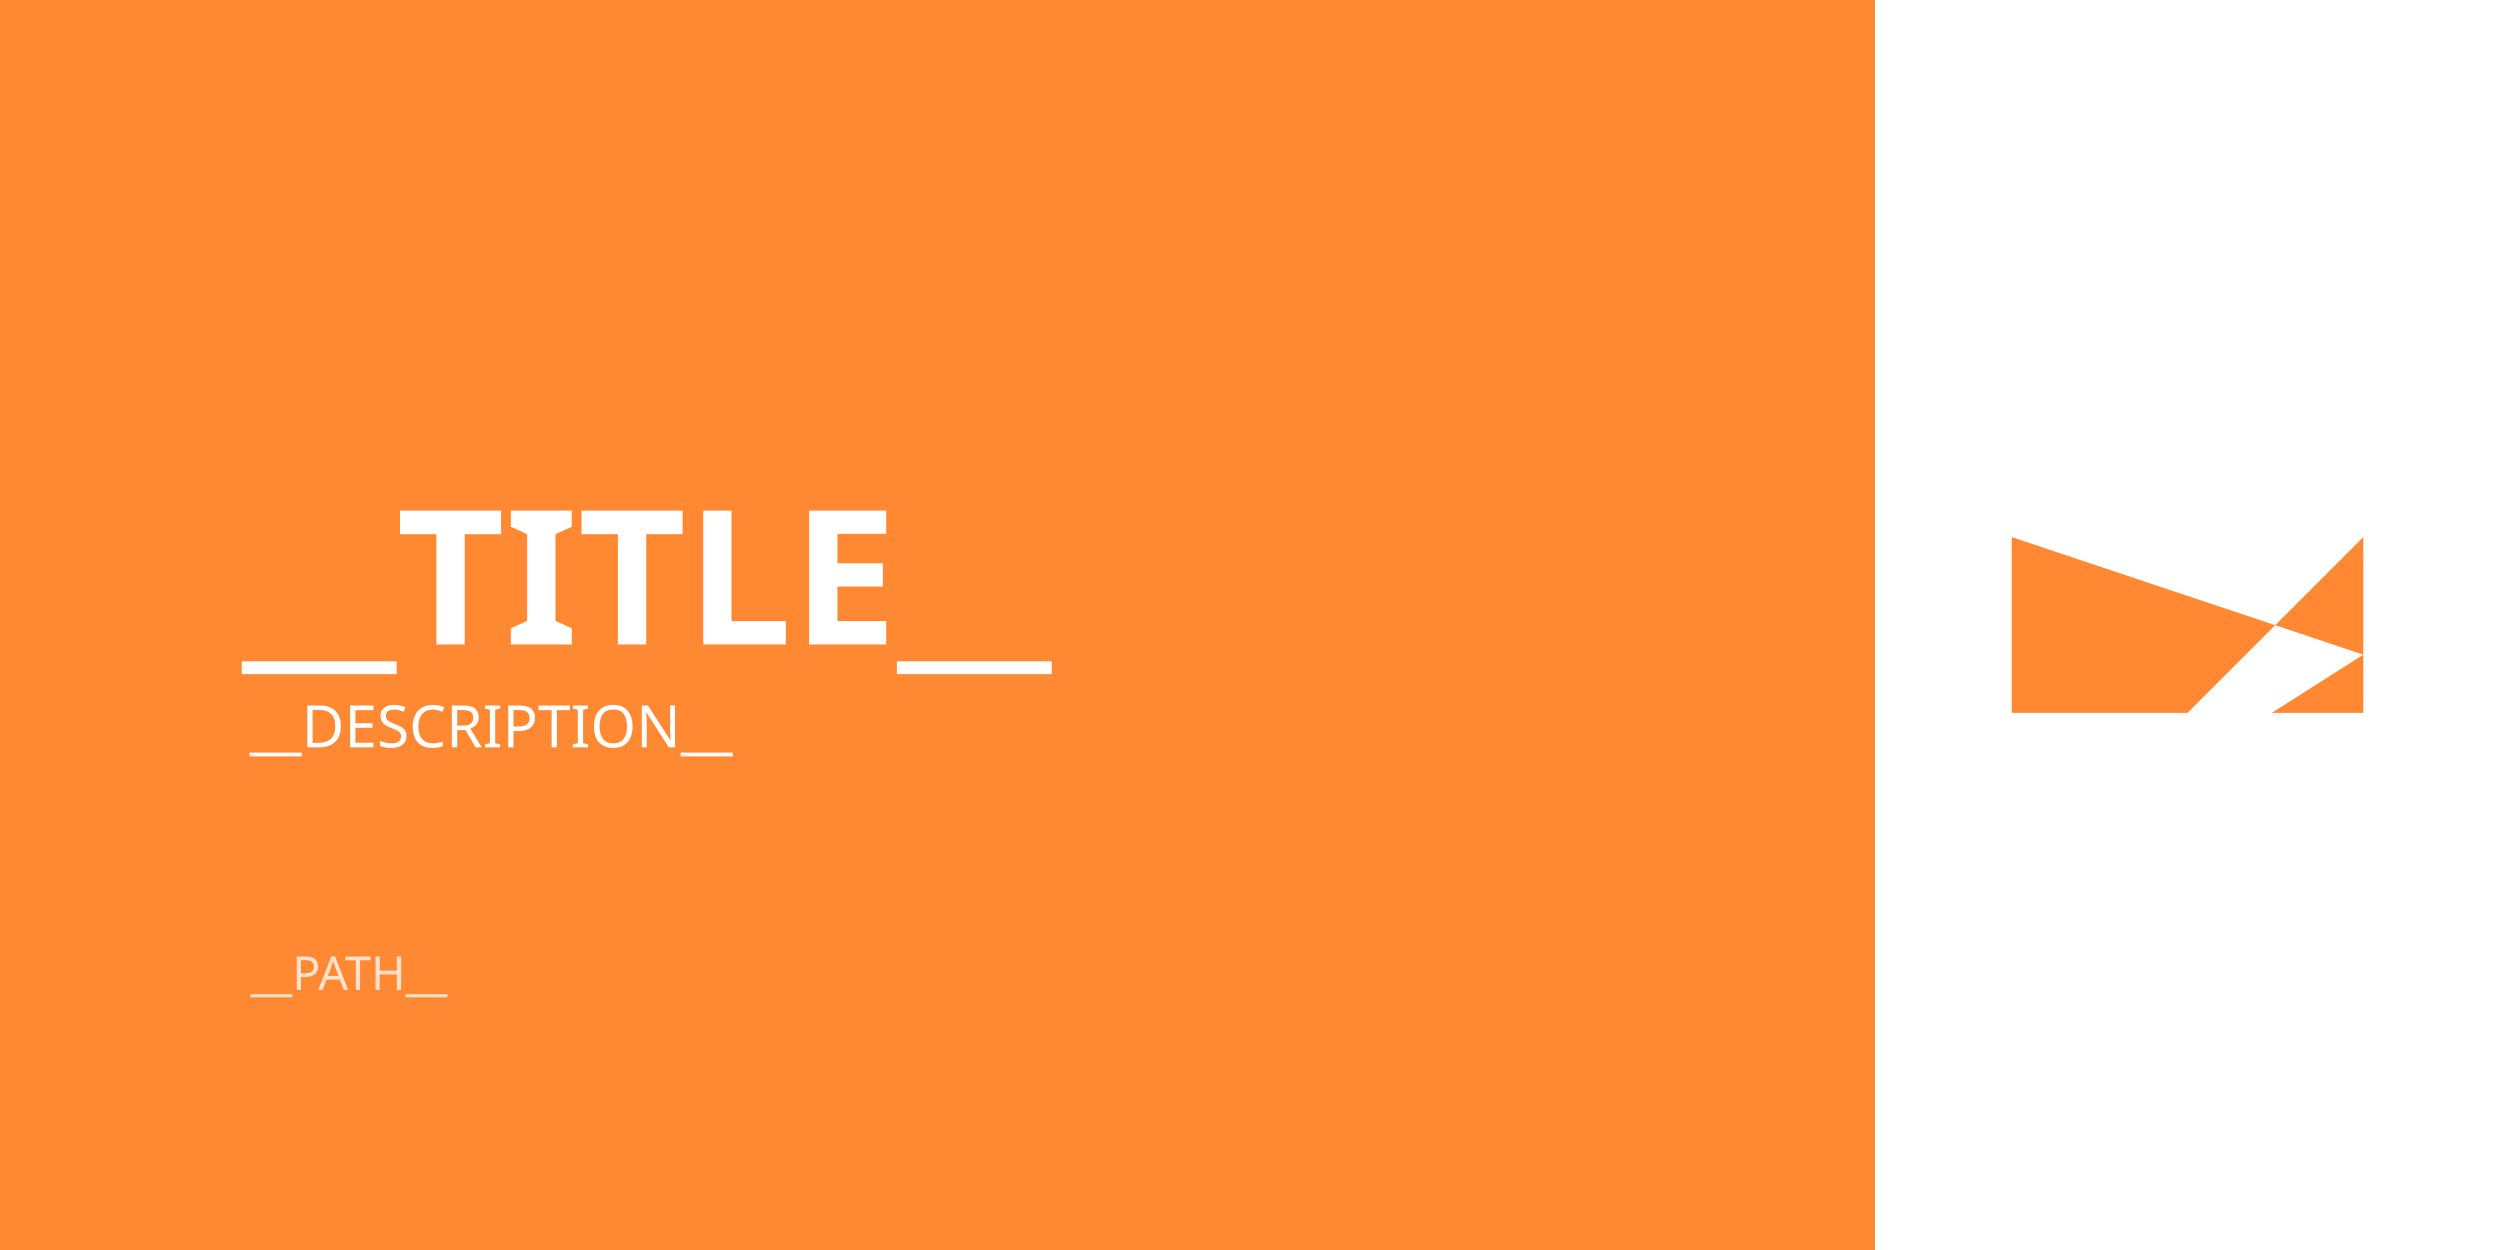
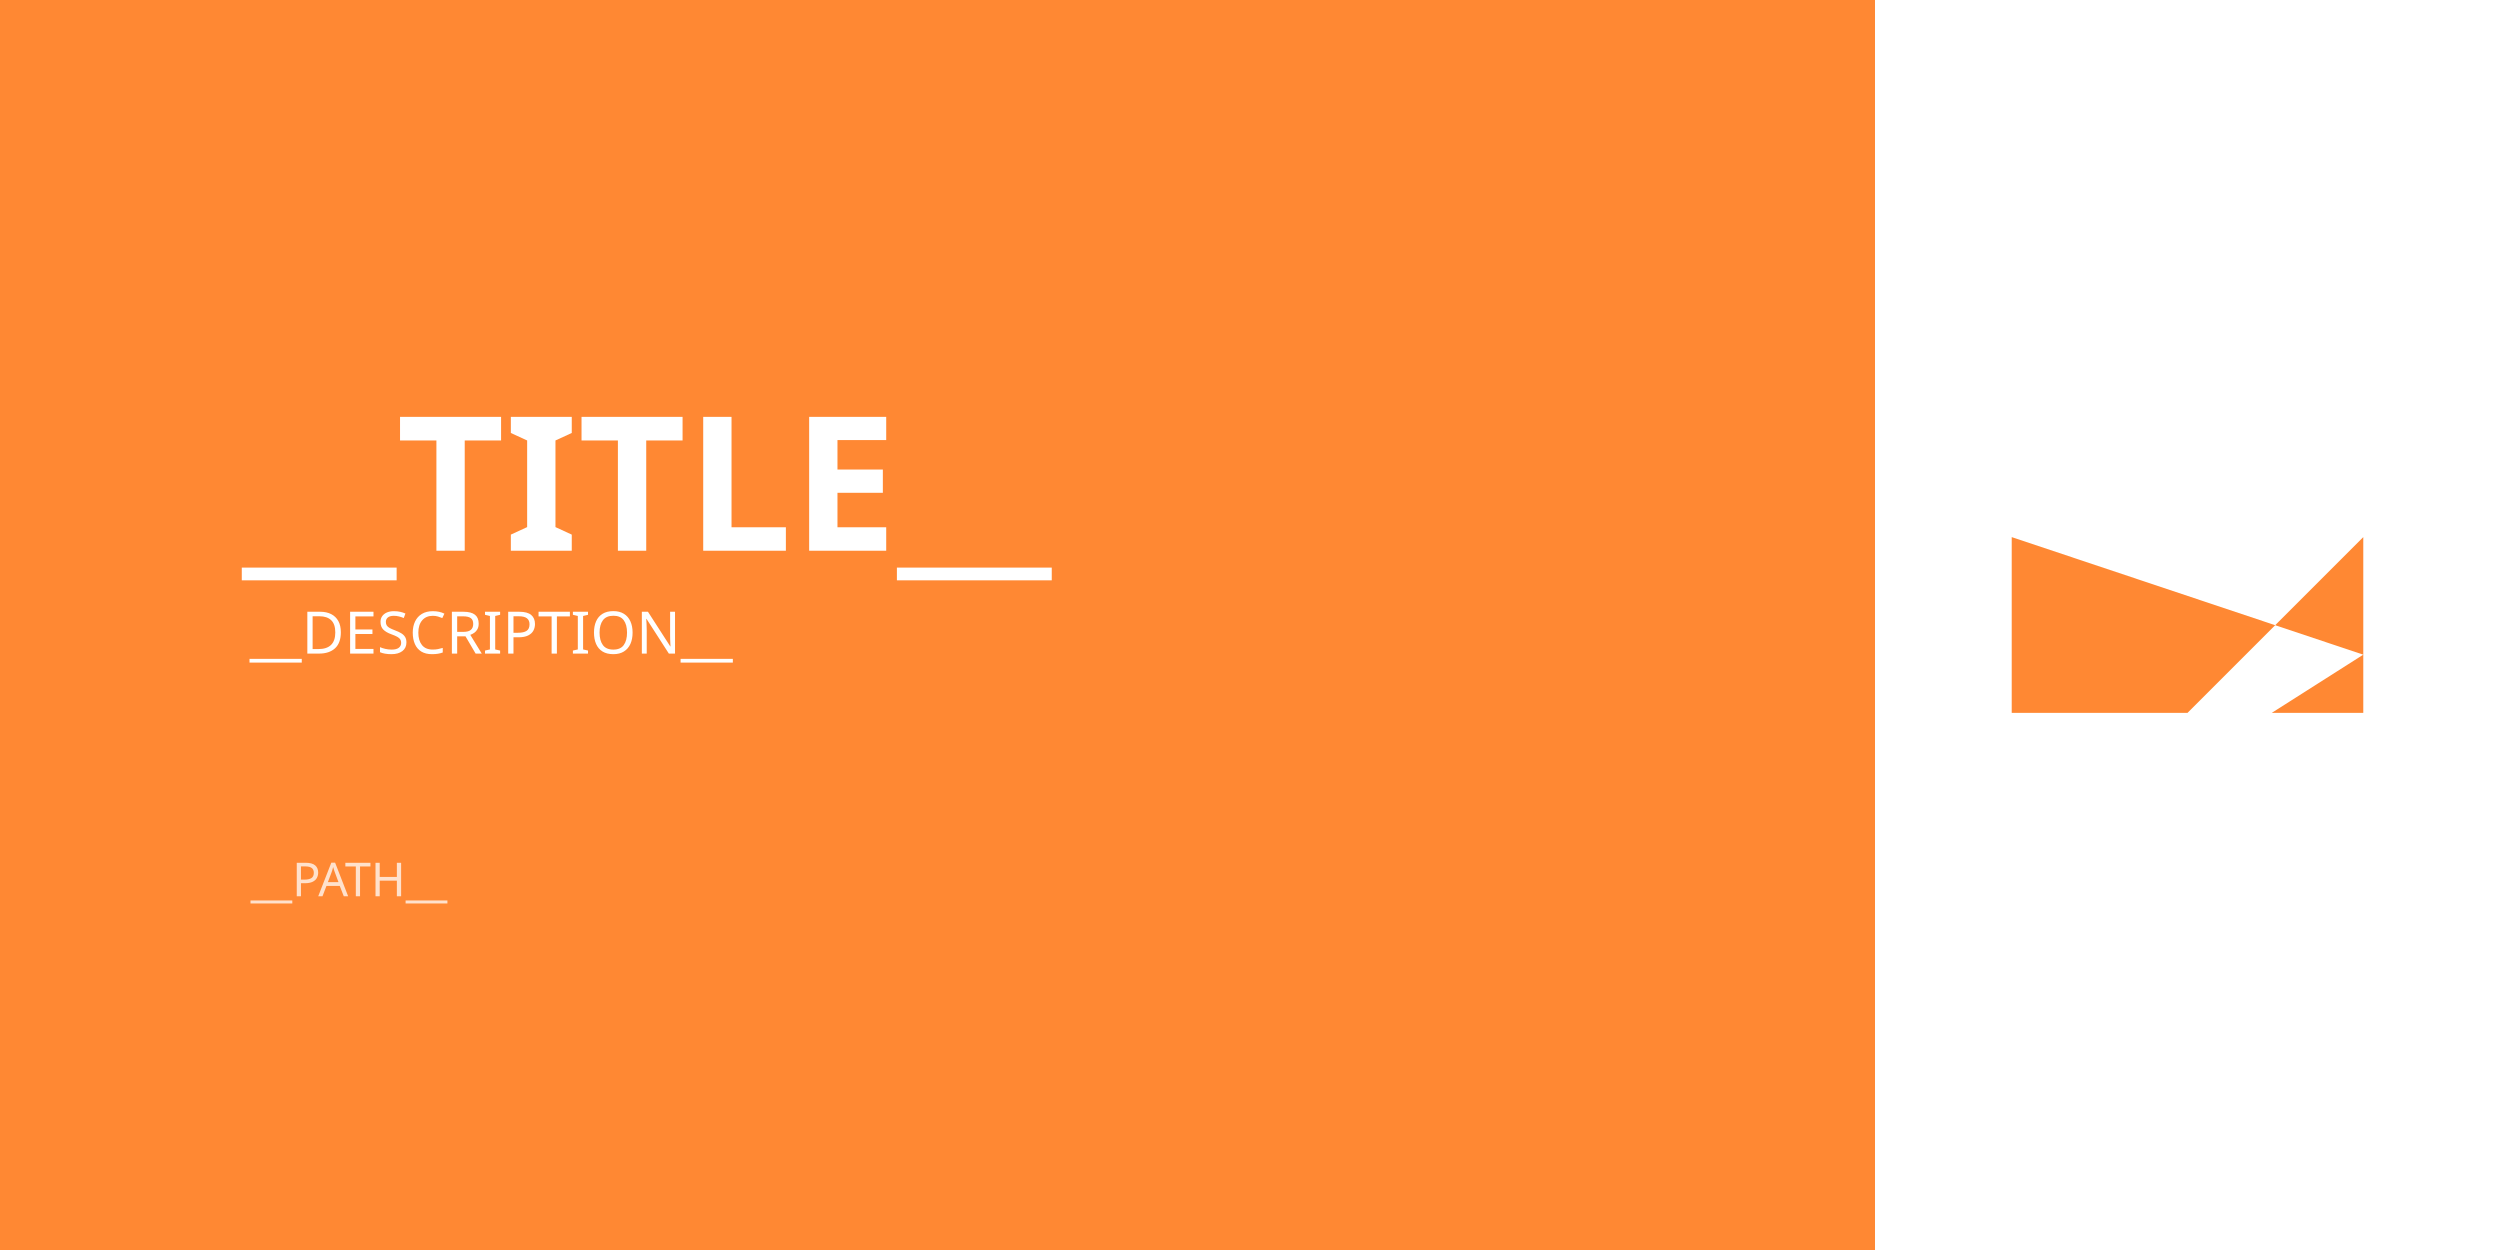
<svg xmlns="http://www.w3.org/2000/svg" id="_レイヤー_1" data-name="レイヤー 1" viewBox="0 0 1280 640">
  <defs>
    <style>
      .cls-1 {
        font-family: NerconeSansCJKVariable-Bold, 'Nercone Sans CJK Variable';
        font-size: 96px;
        font-variation-settings: 'opsz' 14, 'wght' 700;
        font-weight: 700;
      }

      .cls-1, .cls-2, .cls-3, .cls-4 {
        fill: #fff;
      }

      .cls-2 {
        font-family: NerconeSansCJK-Variable, 'Nercone Sans CJK Variable';
        font-size: 30px;
        font-variation-settings: 'opsz' 14, 'wght' 400;
      }

      .cls-4 {
        font-family: NerconeMonoCJKNF-Variable, 'Nercone Mono CJK NF Variable';
        font-size: 24px;
        font-variation-settings: 'wght' 400;
        opacity: .75;
      }

      .cls-5 {
        fill: #f83;
      }
    </style>
  </defs>
  <rect class="cls-5" width="1280" height="640" />
-   <text class="cls-1" transform="translate(123.98 329.97)">
+   <text class="cls-1" transform="translate(123.98 281.97)">
    <tspan x="0" y="0">__TITLE__</tspan>
  </text>
-   <text class="cls-2" transform="translate(127.81 382.64)">
+   <text class="cls-2" transform="translate(127.81 334.64)">
    <tspan x="0" y="0">__DESCRIPTION__</tspan>
  </text>
-   <text class="cls-4" transform="translate(128.3 506.88)">
+   <text class="cls-4" transform="translate(128.3 458.88)">
    <tspan x="0" y="0">__PATH__</tspan>
  </text>
  <rect class="cls-3" x="960" width="320" height="640" />
  <polyline class="cls-5" points="1210 335.19 1030 275 1030 365 1120 365 1210 275 1210 365 1163.12 365" />
</svg>
